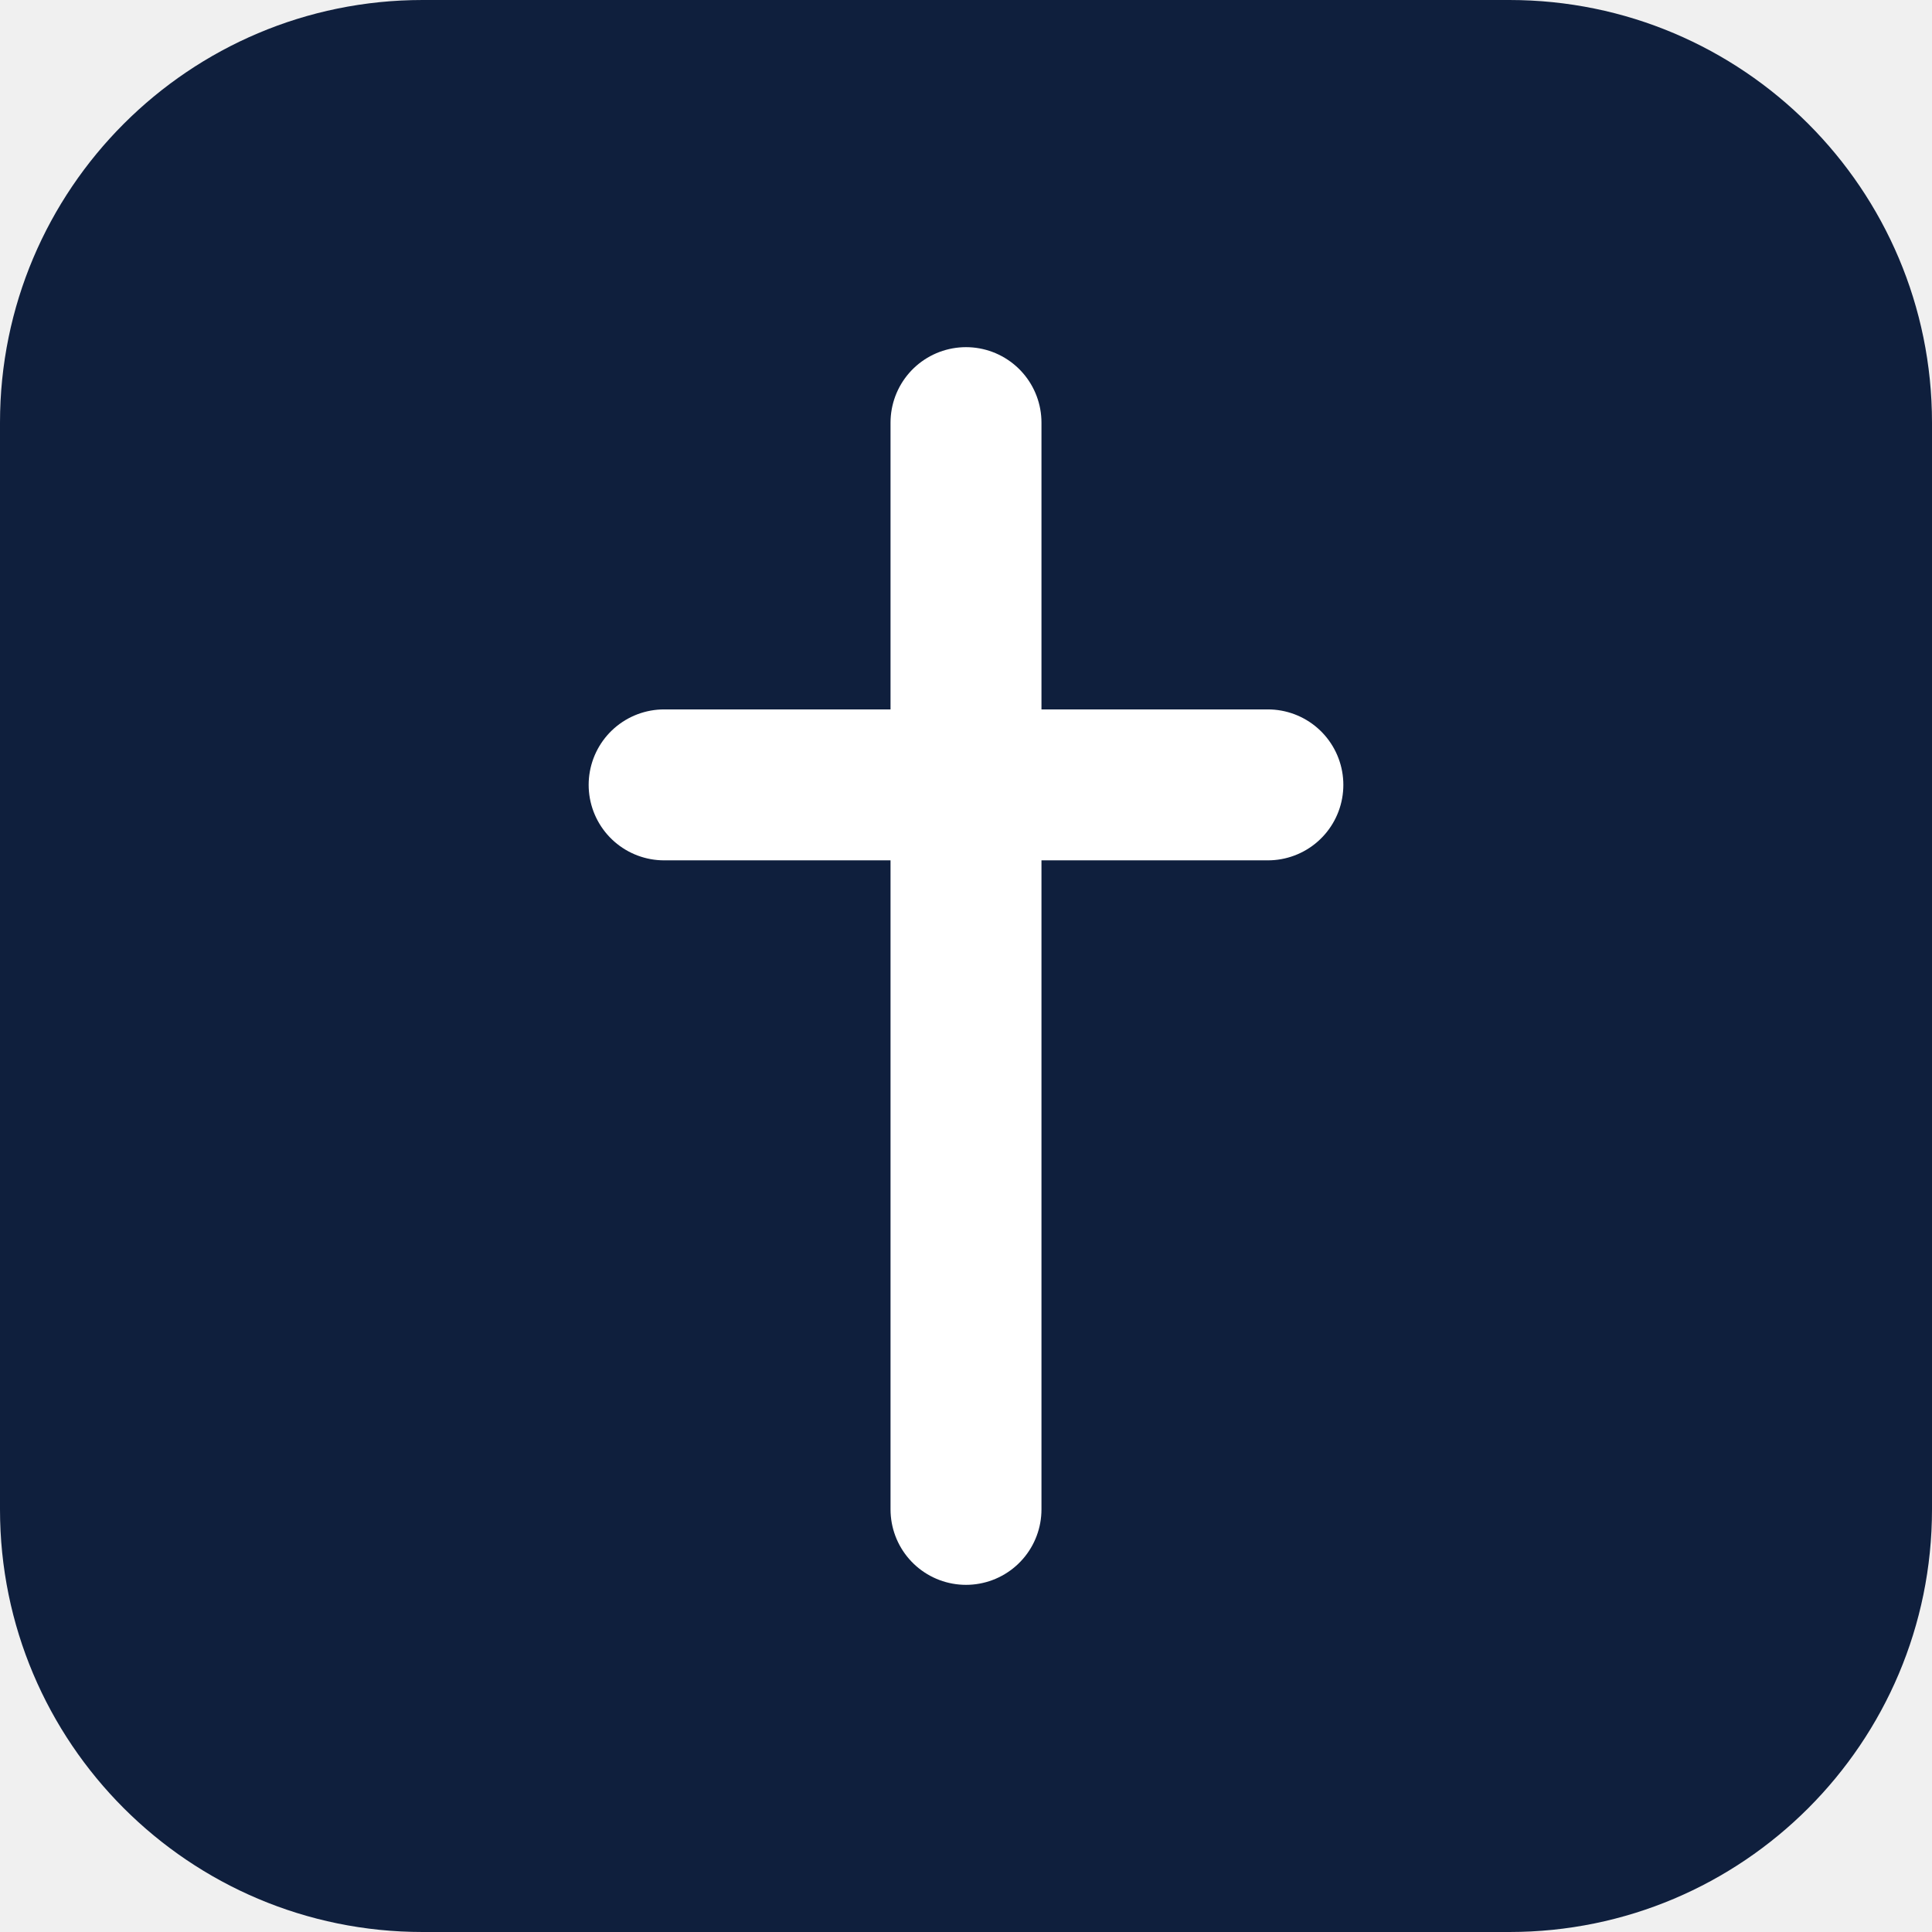
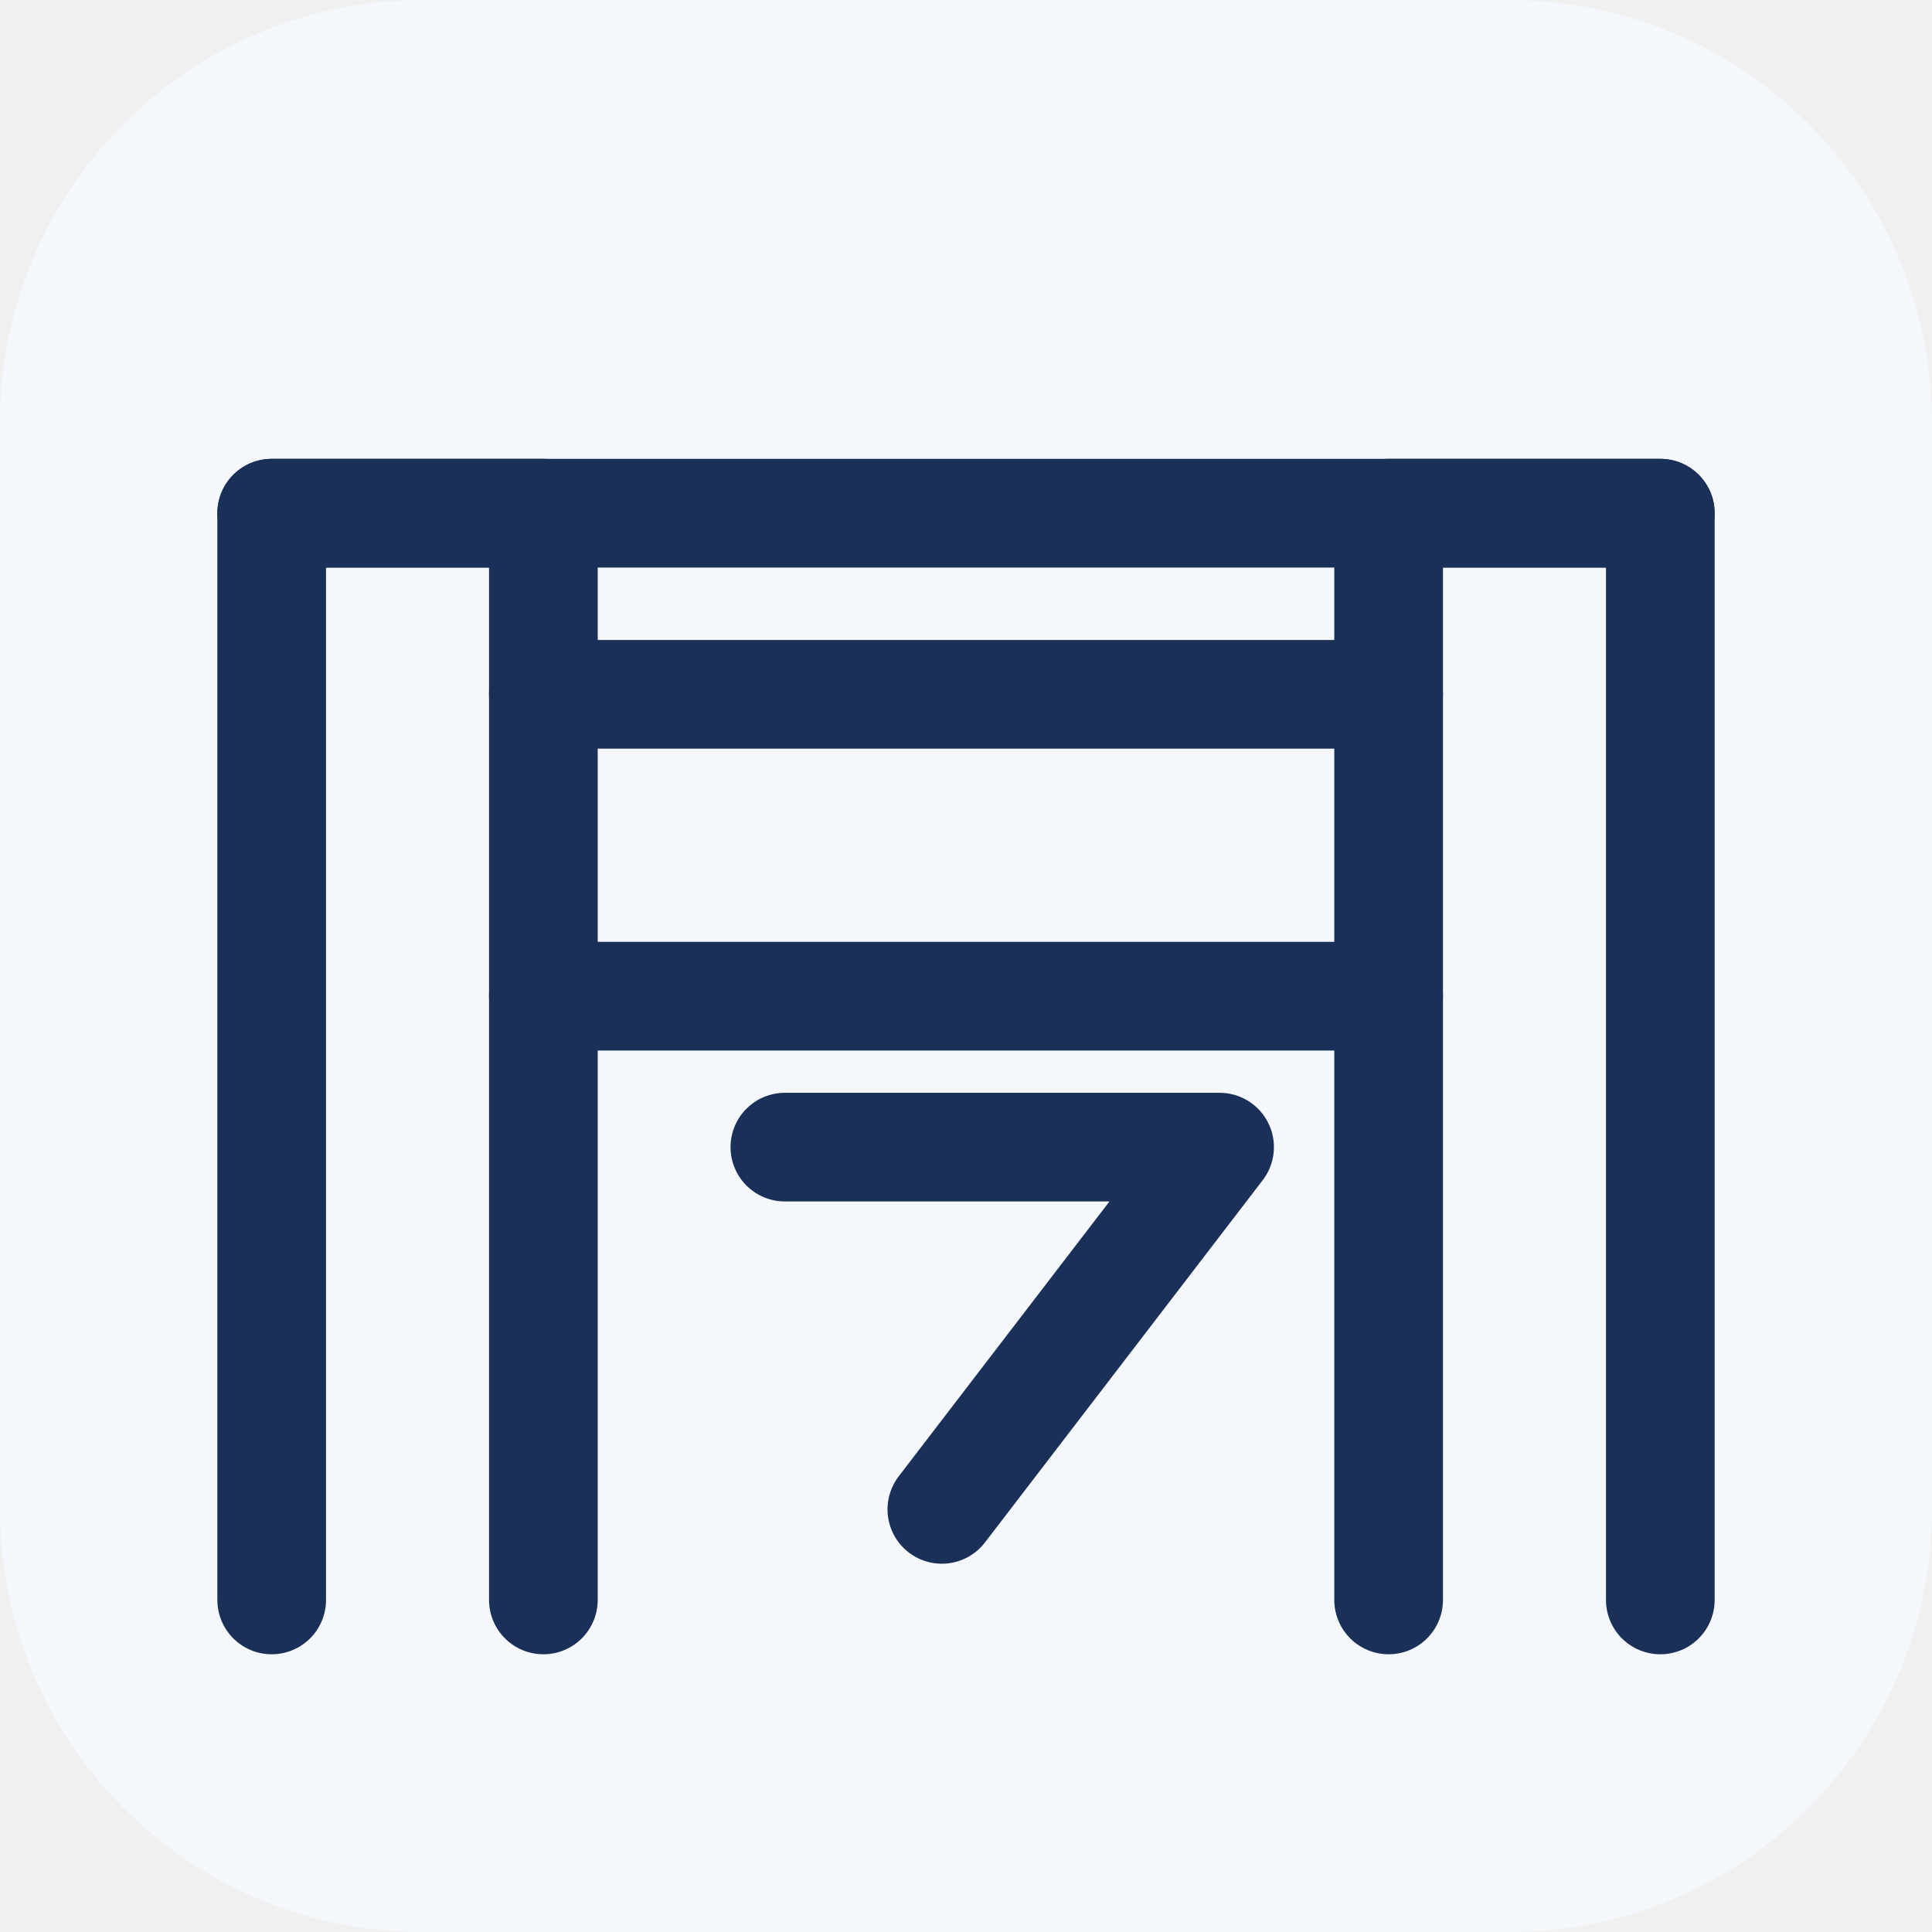
- <svg xmlns="http://www.w3.org/2000/svg" viewBox="0 0 64 64">
-   <rect width="64" height="64" rx="14" fill="#0f1f3d" />
-   <path d="M32 14v36M22 26h20" stroke="#ffffff" stroke-width="5" stroke-linecap="round" />
+ <svg xmlns="http://www.w3.org/2000/svg" viewBox="0 0 32 32">
+   <rect width="32" height="32" rx="7" fill="#f4f7fb" />
+   <g fill="none" stroke="#1a3058" stroke-width="1.8" stroke-linecap="round" stroke-linejoin="round">
+     <path d="M4.5 26.5V8.5h4.5v18M23 26.5V8.5h4.5v18" />
+     <path d="M4.5 8.5h23M9 11.5h14" />
+     <path d="M9 16.5h14" />
+     <path d="M13 19h7.2L15.6 25" />
+   </g>
</svg>
